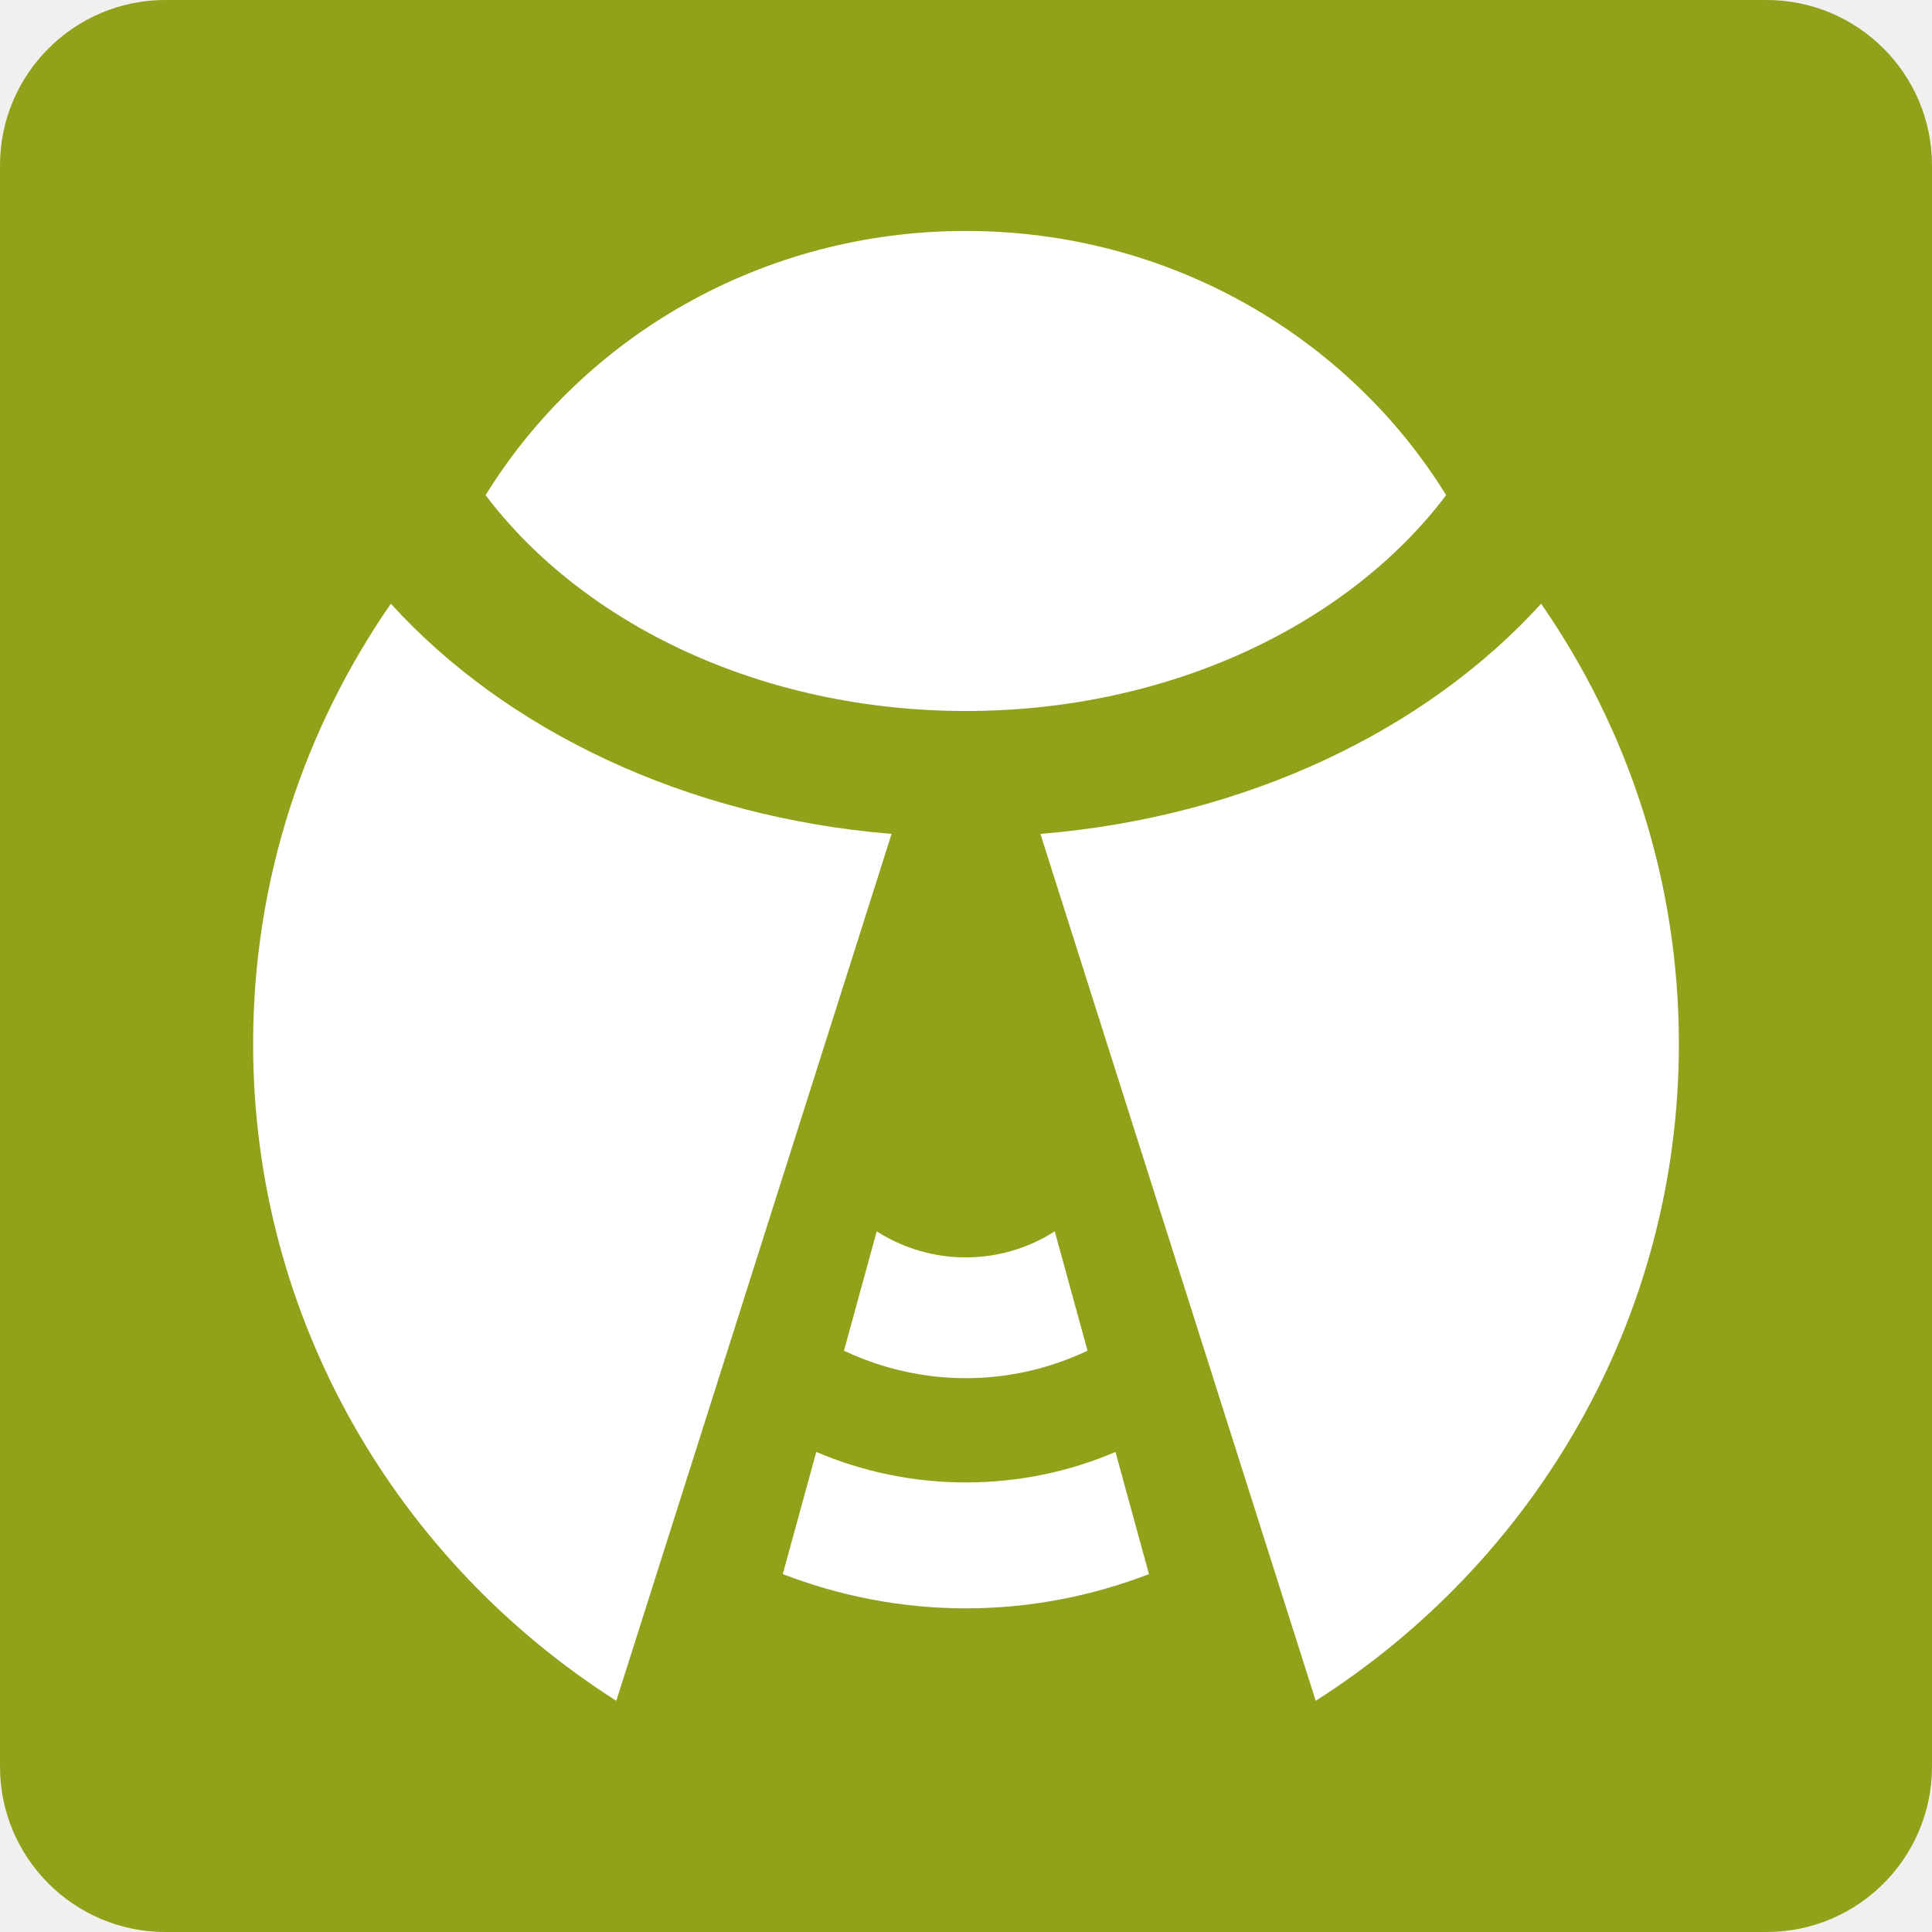
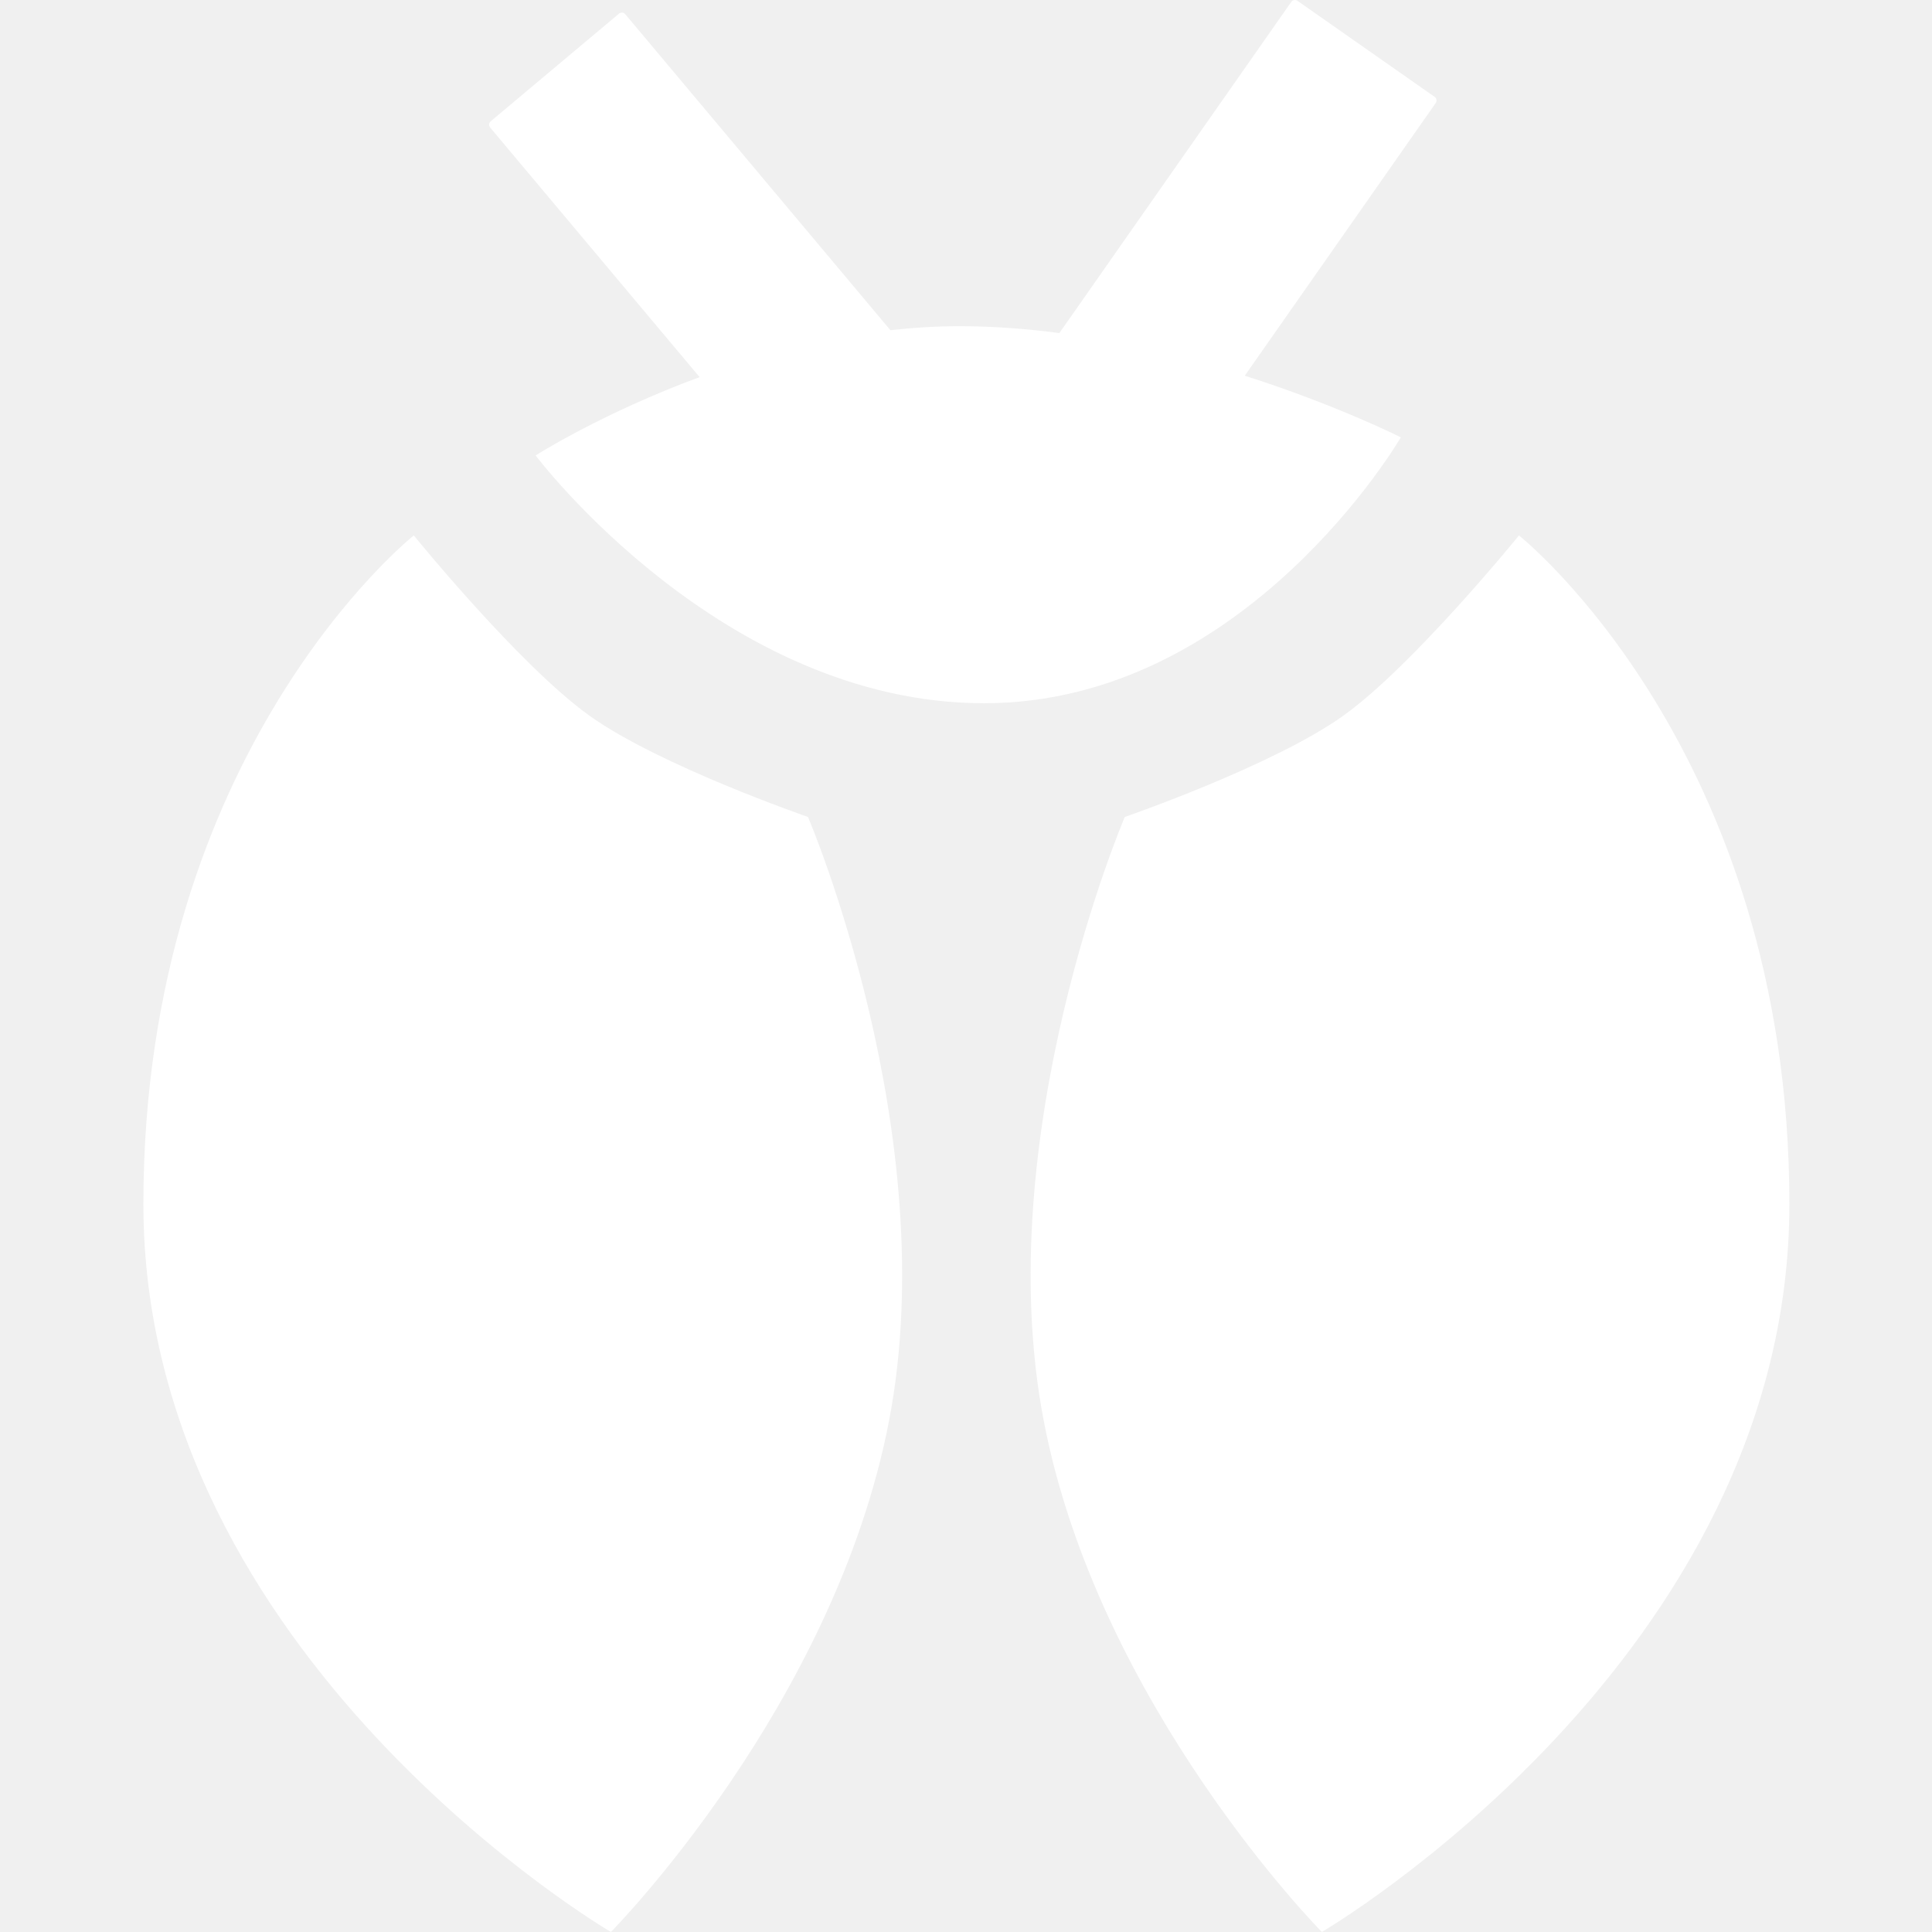
- <svg xmlns="http://www.w3.org/2000/svg" viewBox="0 0 76.71 76.71">
-   <rect width="76.71" height="76.71" rx="6.57" ry="6.57" fill="#91a119" />
-   <path d="M38.35 28.23c8.1 0 15.19-3.44 19.07-8.57-3.88-6.28-10.97-10.49-19.07-10.49s-15.19 4.21-19.07 10.49c3.88 5.13 10.97 8.57 19.07 8.57zm22.84-4.26c-4.56 5.02-11.7 8.47-19.88 9.14l10.93 34.42c8.67-5.52 14.42-15.13 14.42-26.08 0-6.49-2.02-12.5-5.47-17.48zm-45.67 0c4.56 5.02 11.7 8.47 19.88 9.14L24.47 67.53C15.8 62.01 10.05 52.4 10.05 41.45c0-6.49 2.02-12.5 5.47-17.48zm22.83 30.75c1.66 0 3.31-.37 4.83-1.09l-1.3-4.74a6.554 6.554 0 01-7.07 0l-1.3 4.74c1.53.72 3.18 1.09 4.83 1.09zm0 9.14c2.53 0 4.98-.48 7.27-1.36l-1.33-4.85c-1.85.79-3.86 1.21-5.94 1.21s-4.08-.42-5.94-1.21l-1.33 4.85c2.29.88 4.74 1.36 7.27 1.36z" fill="#fff" />
+ <svg xmlns="http://www.w3.org/2000/svg" fill="none" height="512" viewBox="0 0 512 512" width="512">
+   <path clip-rule="evenodd" d="m342.198.501c.373-.532 1.105-.661 1.637-.289l36.354 25.456c.532.372.661 1.105.289 1.637l-50.599 72.262c24.599 7.859 41.358 16.336 41.358 16.336s-40.964 70.462-110.443 70.462-118.85-65.672-118.85-65.672 17.506-11.172 43.456-20.754l-55.5-66.141c-.417-.497-.352-1.239.145-1.656l33.997-28.527c.498-.417 1.239-.352 1.656.145l70.272 83.747c6.017-.681 12.147-1.061 18.333-1.061 8.891 0 17.771.676 26.44 1.823zm13.746 189.201c18.541-13.242 46.597-47.804 46.597-47.804s71.664 56.79 71.664 177.206c0 120.415-123.896 192.888-123.896 192.888s-59.195-59.781-73.727-135.562c-14.531-75.781 21.496-159.927 21.496-159.927s39.324-13.559 57.866-26.801zm-199.683 0c-18.541-13.242-46.597-47.804-46.597-47.804s-71.664 56.79-71.664 177.206c0 120.415 123.896 192.888 123.896 192.888s59.195-59.781 73.727-135.562c14.531-75.781-21.496-159.927-21.496-159.927s-39.324-13.559-57.866-26.801z" fill="#fff" fill-rule="evenodd" />
</svg>
